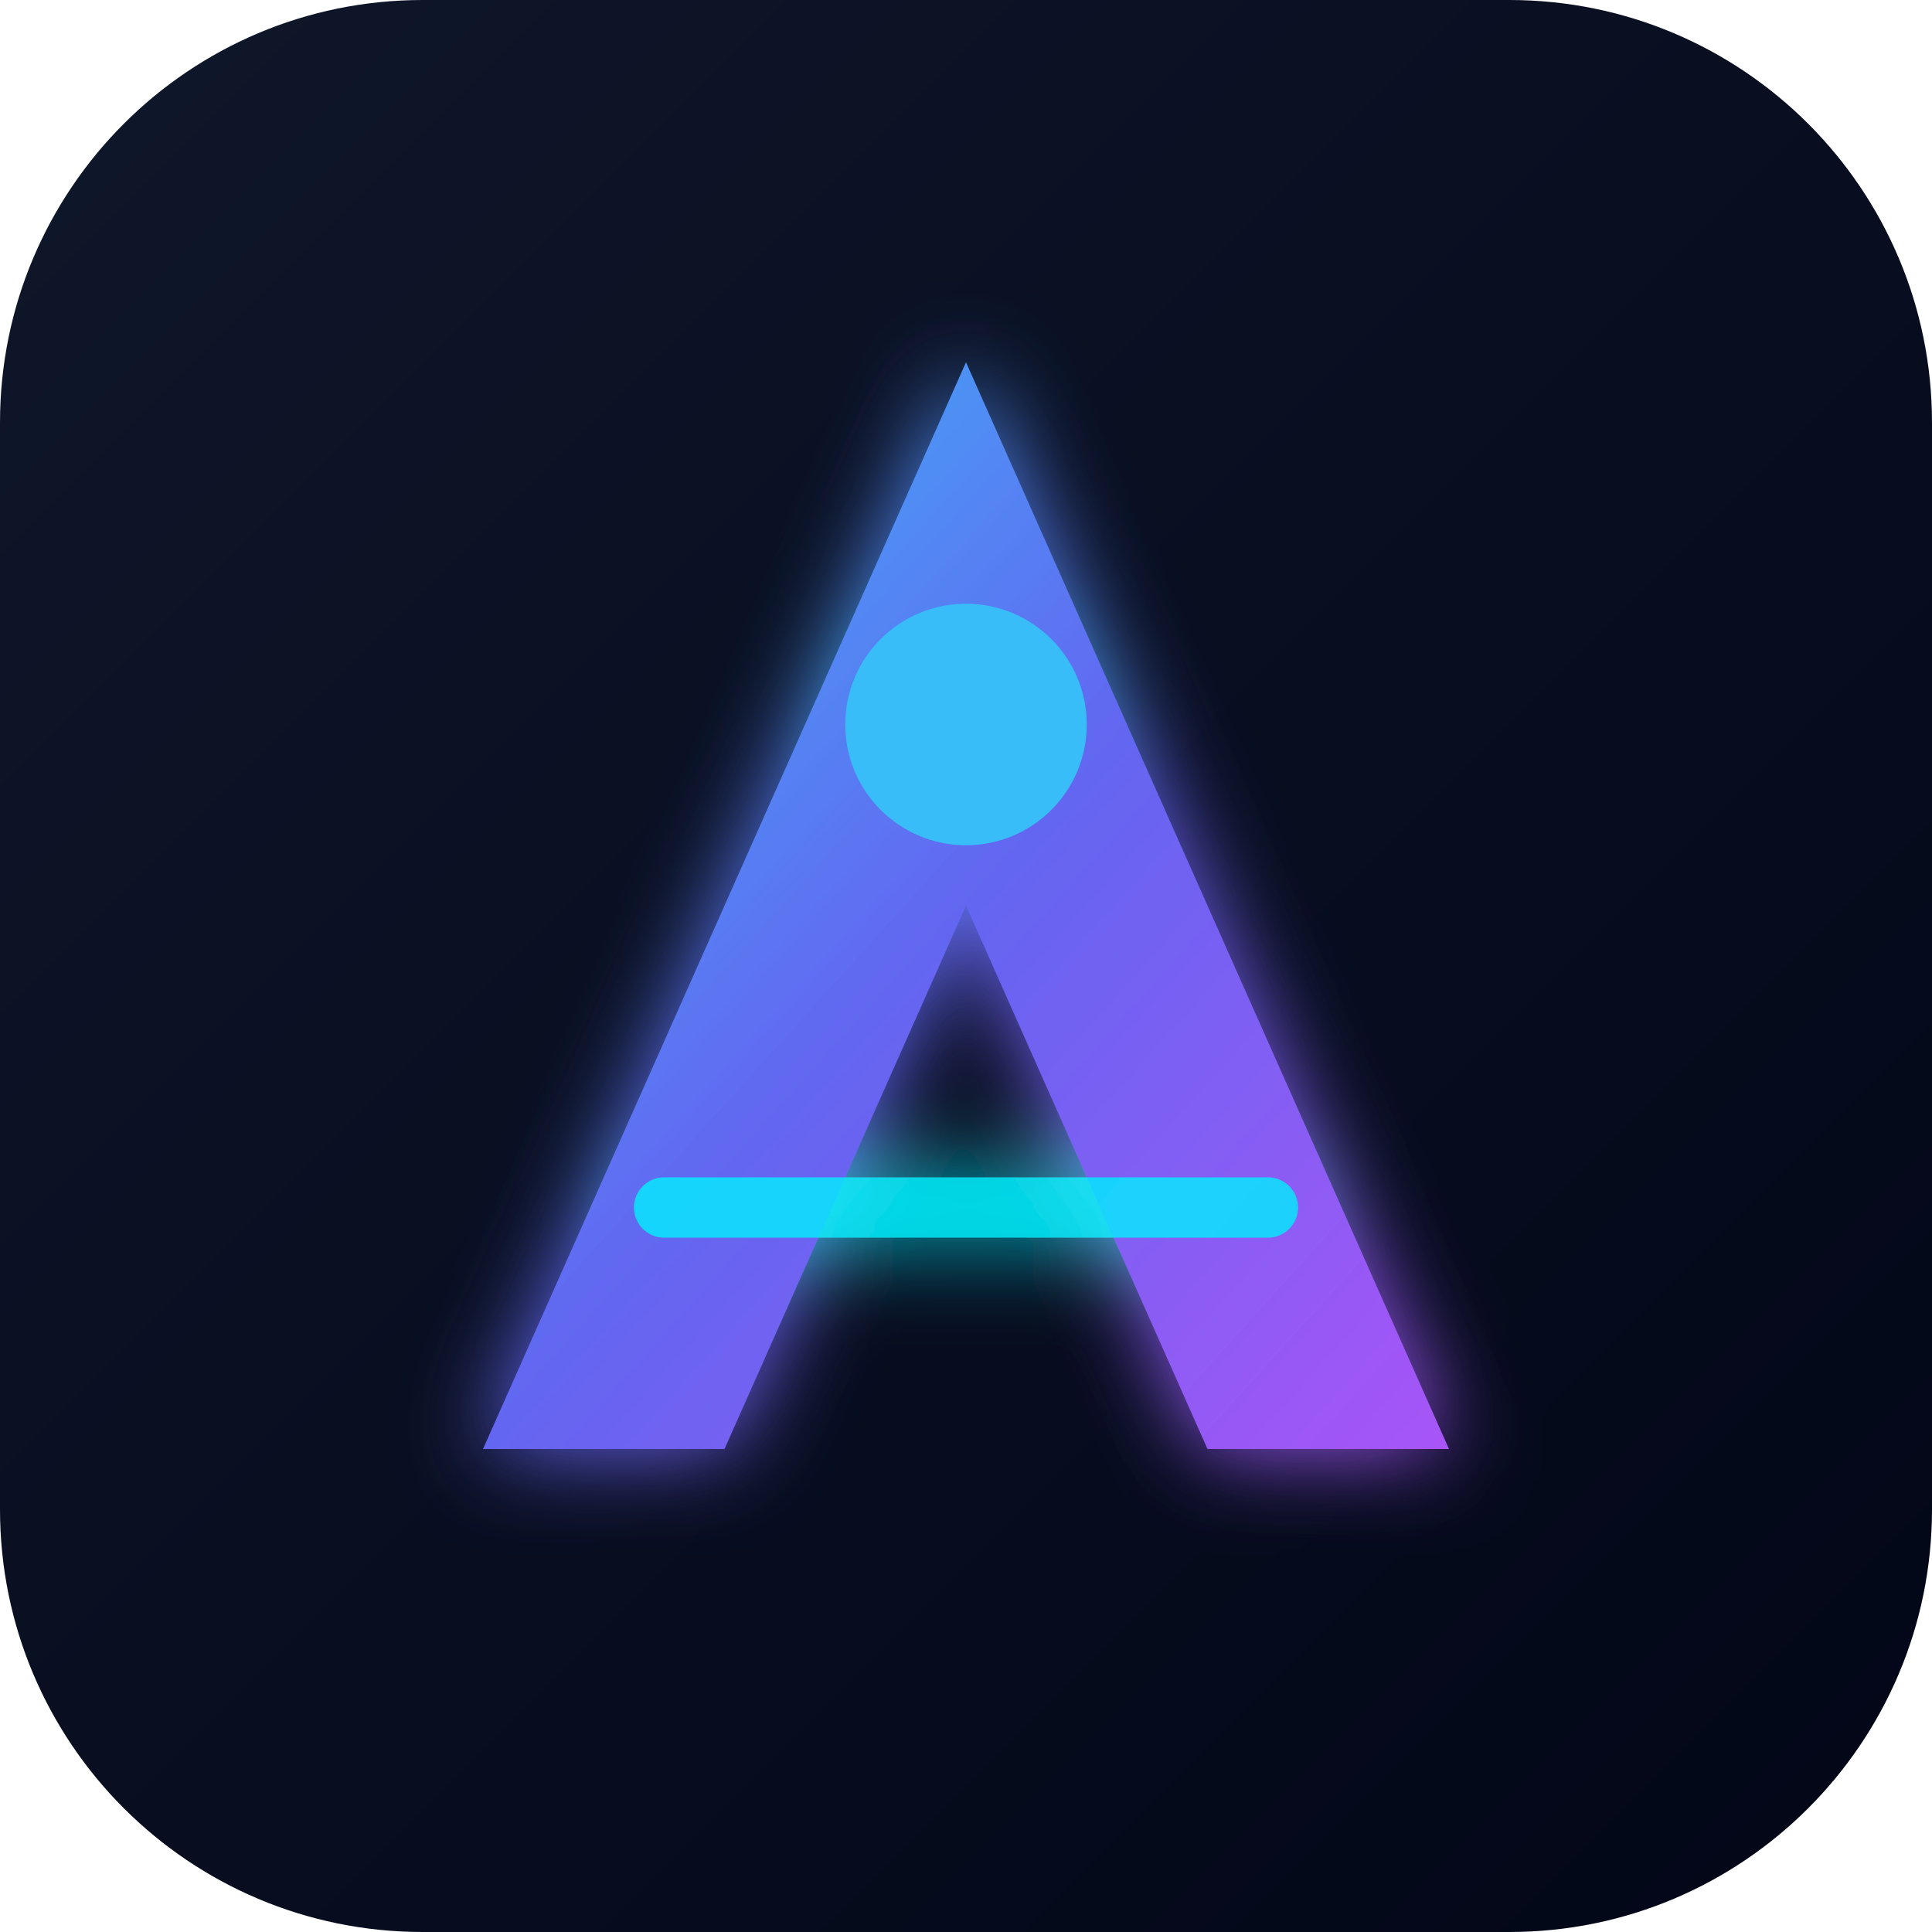
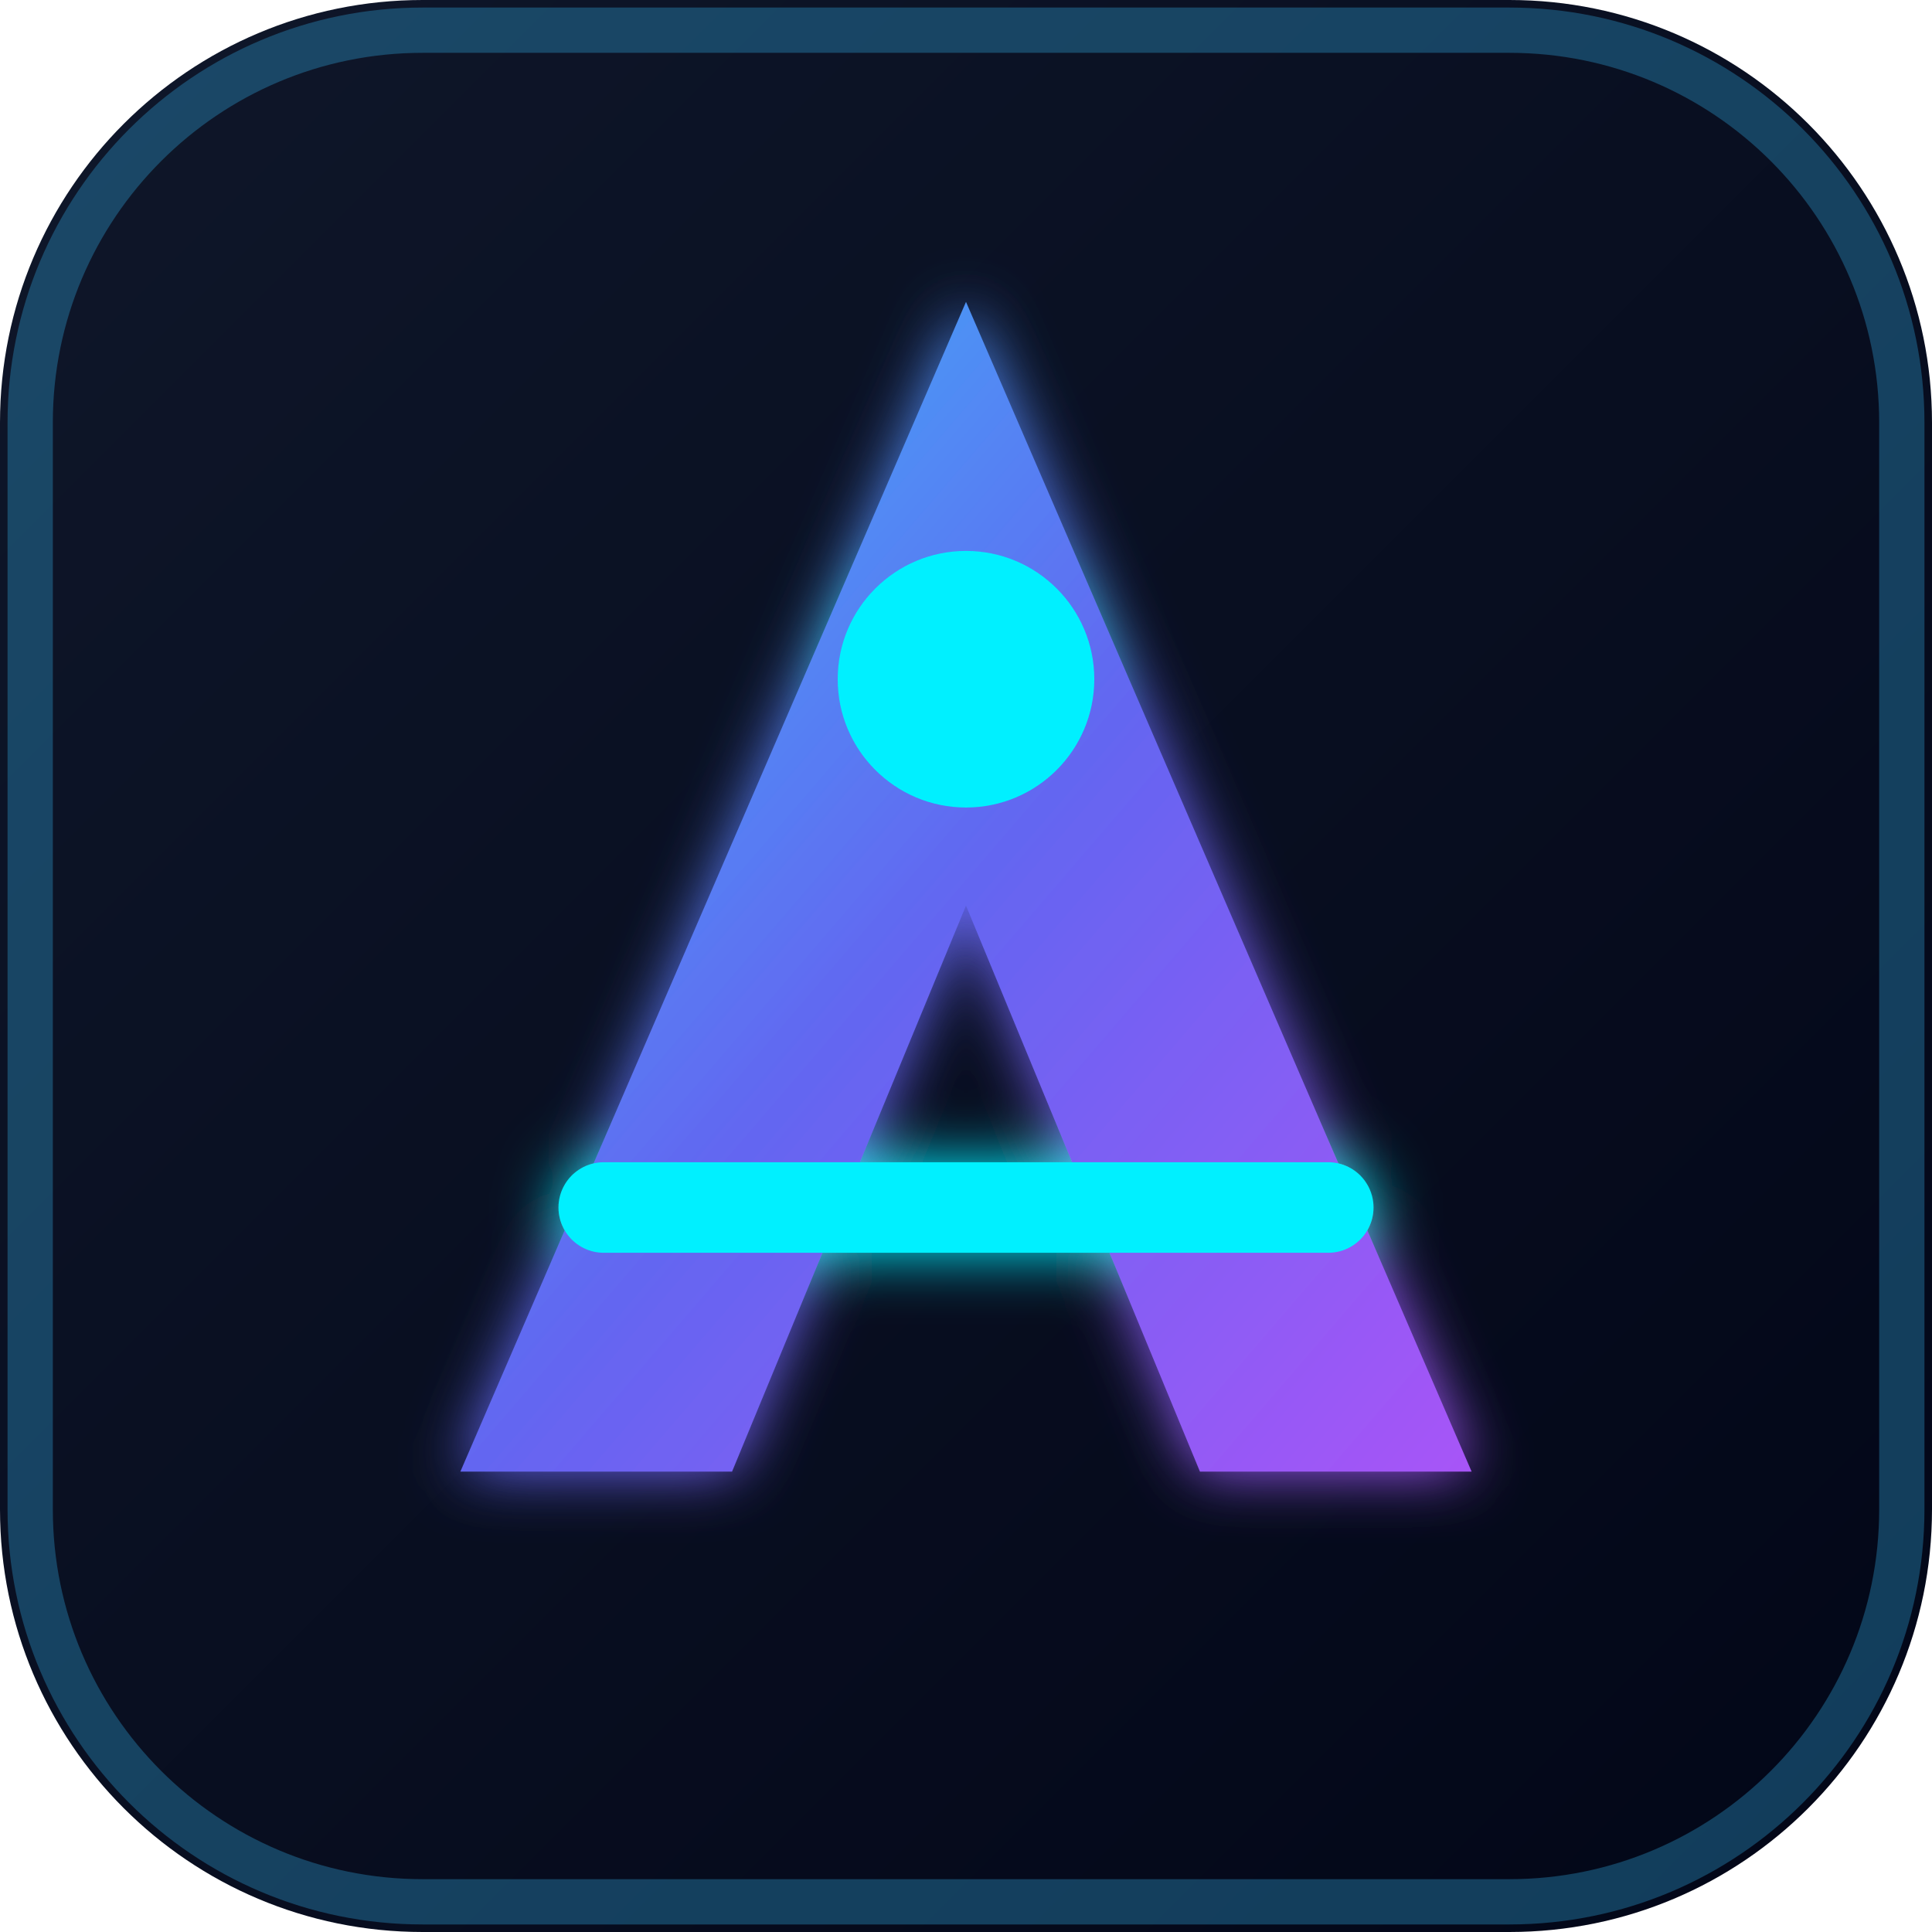
- <svg xmlns="http://www.w3.org/2000/svg" viewBox="0 0 512 512" width="100%" height="100%">
+ <svg xmlns="http://www.w3.org/2000/svg" viewBox="0 0 512 512" width="512" height="512">
  <defs>
-     <linearGradient id="aether-bg" x1="0%" y1="0%" x2="100%" y2="100%">
+     <linearGradient id="bg" x1="0%" y1="0%" x2="100%" y2="100%">
      <stop offset="0%" stop-color="#0F172A" />
      <stop offset="100%" stop-color="#020617" />
    </linearGradient>
-     <linearGradient id="aether-core" x1="0%" y1="0%" x2="100%" y2="100%">
+     <linearGradient id="core" x1="0%" y1="0%" x2="100%" y2="100%">
      <stop offset="0%" stop-color="#38BDF8" />
      <stop offset="50%" stop-color="#6366F1" />
      <stop offset="100%" stop-color="#A855F7" />
    </linearGradient>
-     <filter id="aether-glow" x="-20%" y="-20%" width="140%" height="140%">
-       <feGaussianBlur stdDeviation="12" result="blur" />
+     <filter id="glow" x="-20%" y="-20%" width="140%" height="140%">
+       <feGaussianBlur stdDeviation="8" result="blur" />
      <feComposite in="SourceGraphic" in2="blur" operator="over" />
    </filter>
  </defs>
-   <rect width="512" height="512" rx="112" fill="url(#aether-bg)" />
-   <g filter="url(#aether-glow)">
-     <path d="M256 96 L384 384 L320 384 L256 240 L192 384 L128 384 Z" fill="url(#aether-core)" />
-     <circle cx="256" cy="192" r="32" fill="#38BDF8" />
-     <path d="M176 320 L336 320" stroke="#00F0FF" stroke-width="16" stroke-linecap="round" opacity="0.8" />
+   <rect width="512" height="512" rx="112" fill="url(#bg)" />
+   <rect x="8" y="8" width="496" height="496" rx="104" fill="none" stroke="#38BDF8" stroke-width="12" stroke-opacity="0.3" />
+   <g filter="url(#glow)">
+     <path d="M256 80 L390 390 L318 390 L256 240 L194 390 L122 390 Z" fill="url(#core)" />
+     <circle cx="256" cy="180" r="34" fill="#00F0FF" />
+     <path d="M160 320 L352 320" stroke="#00F0FF" stroke-width="24" stroke-linecap="round" />
  </g>
</svg>
